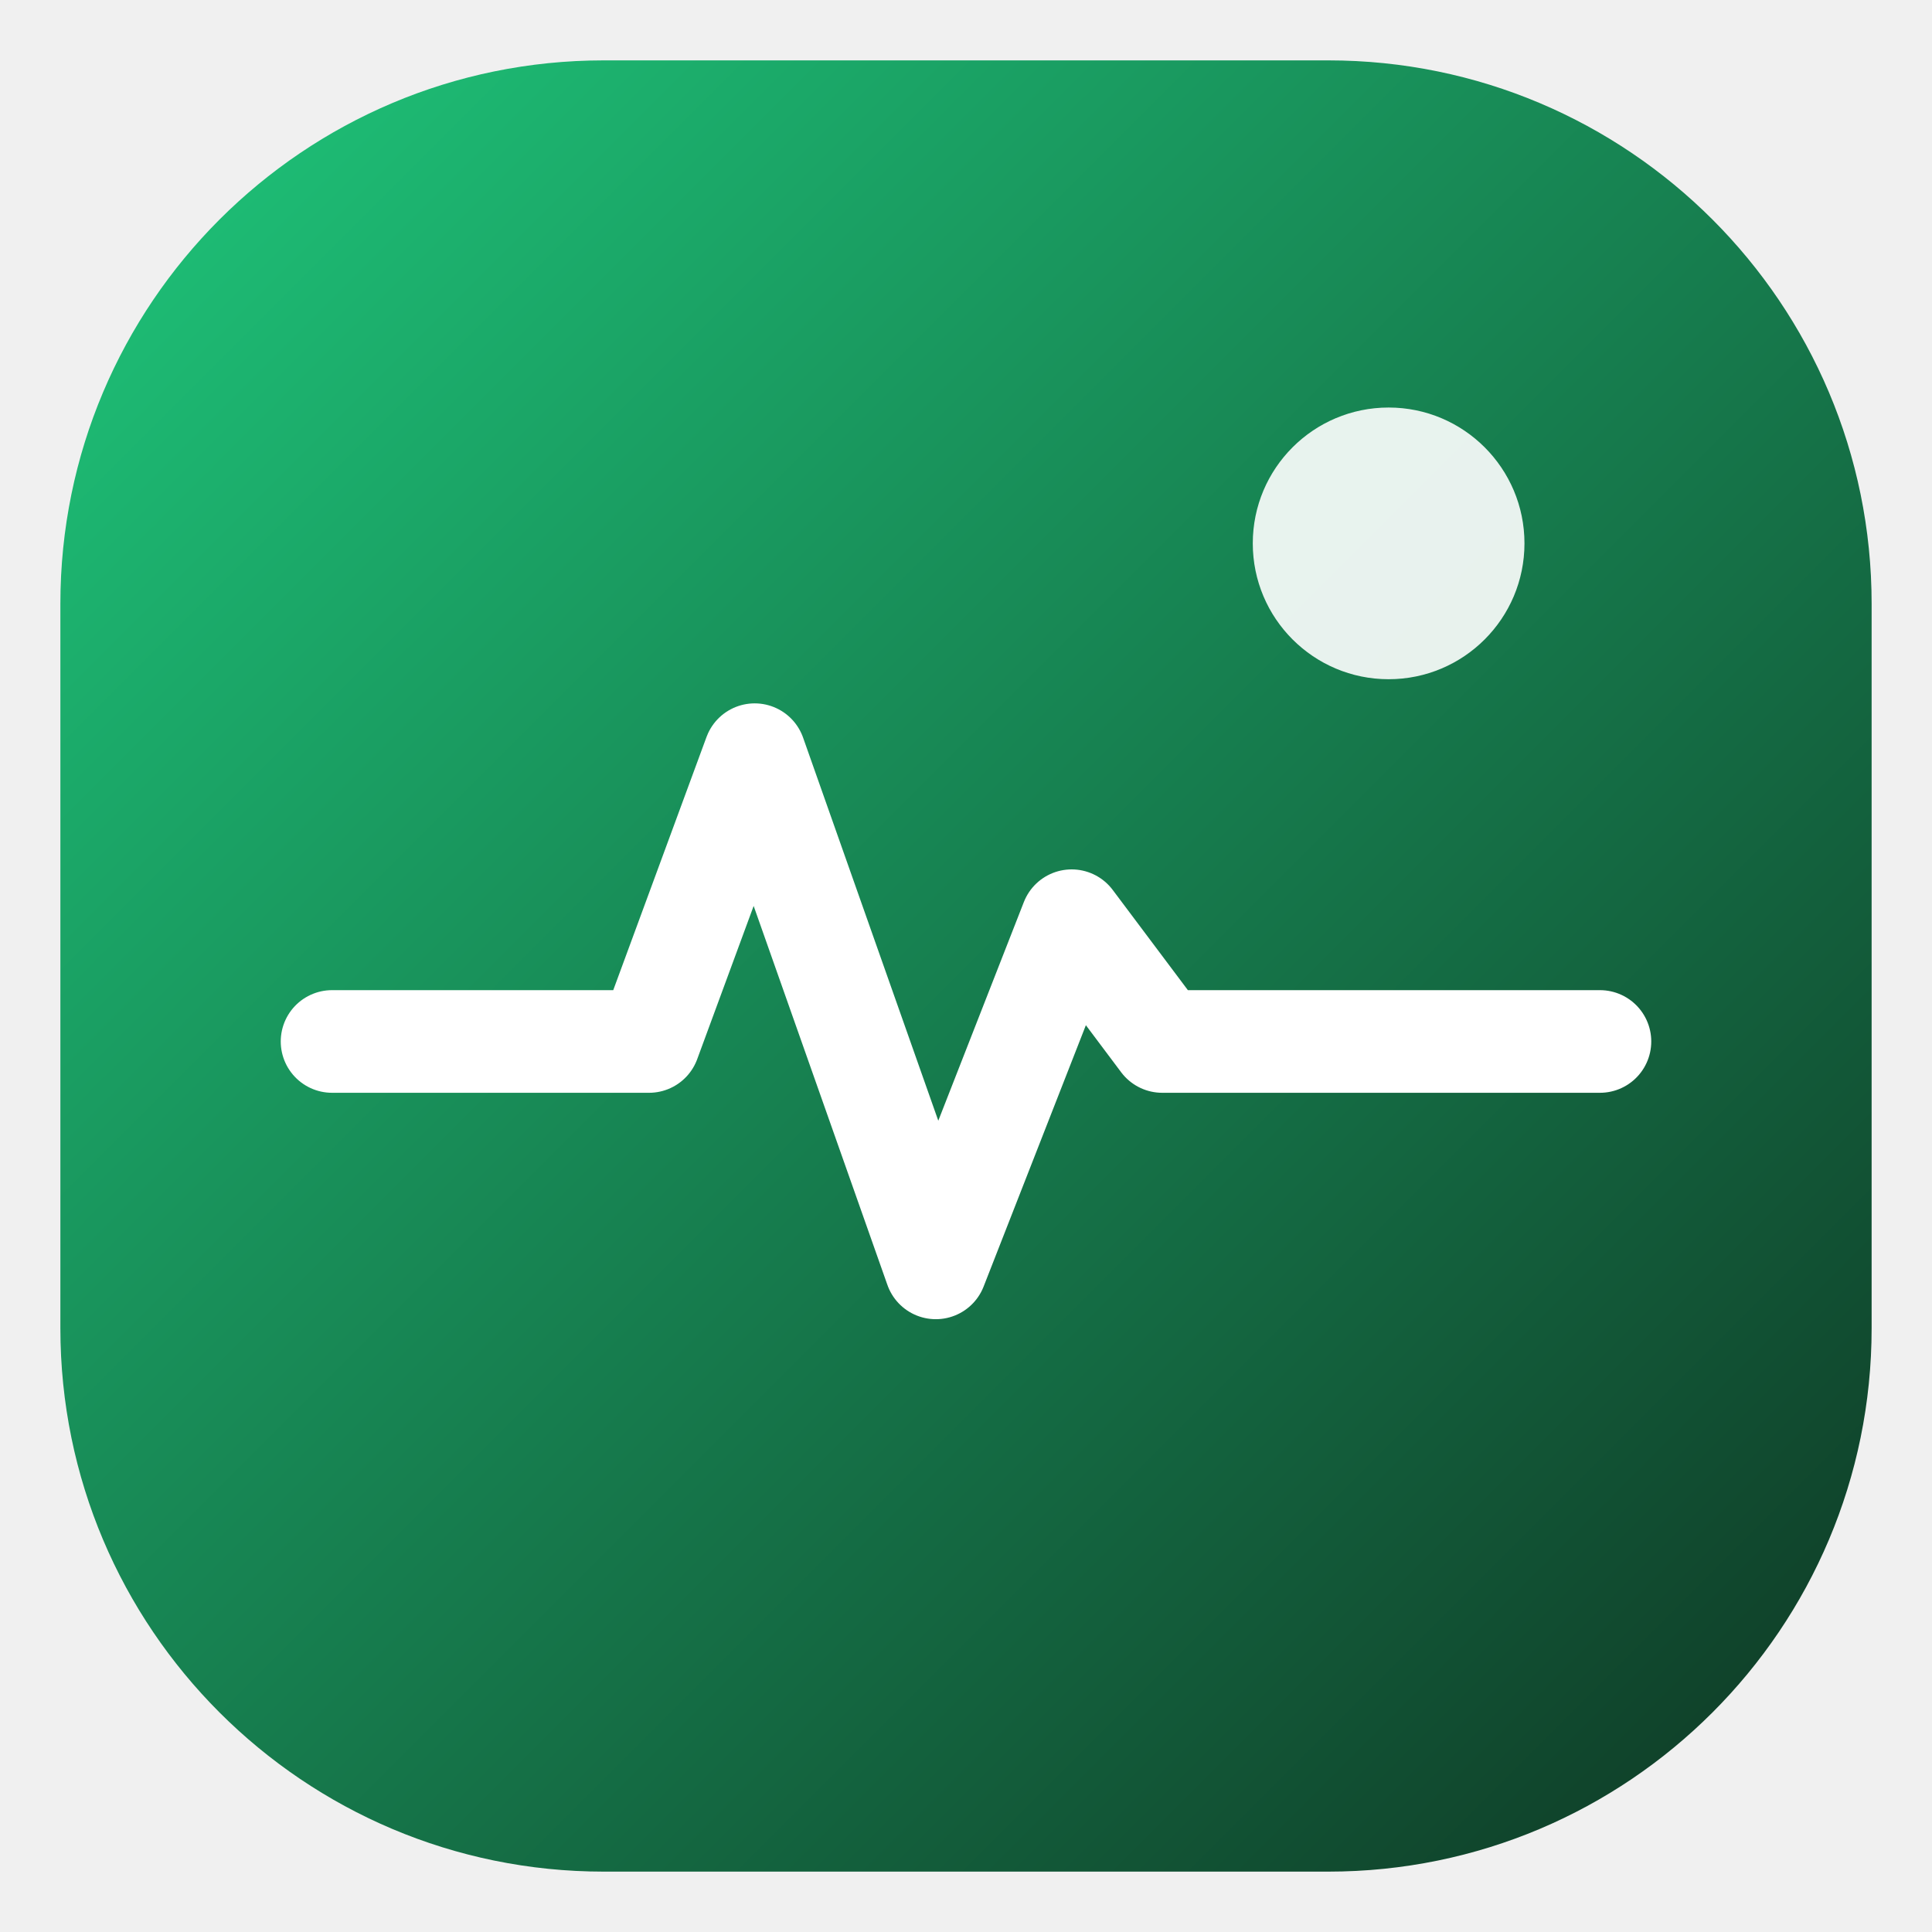
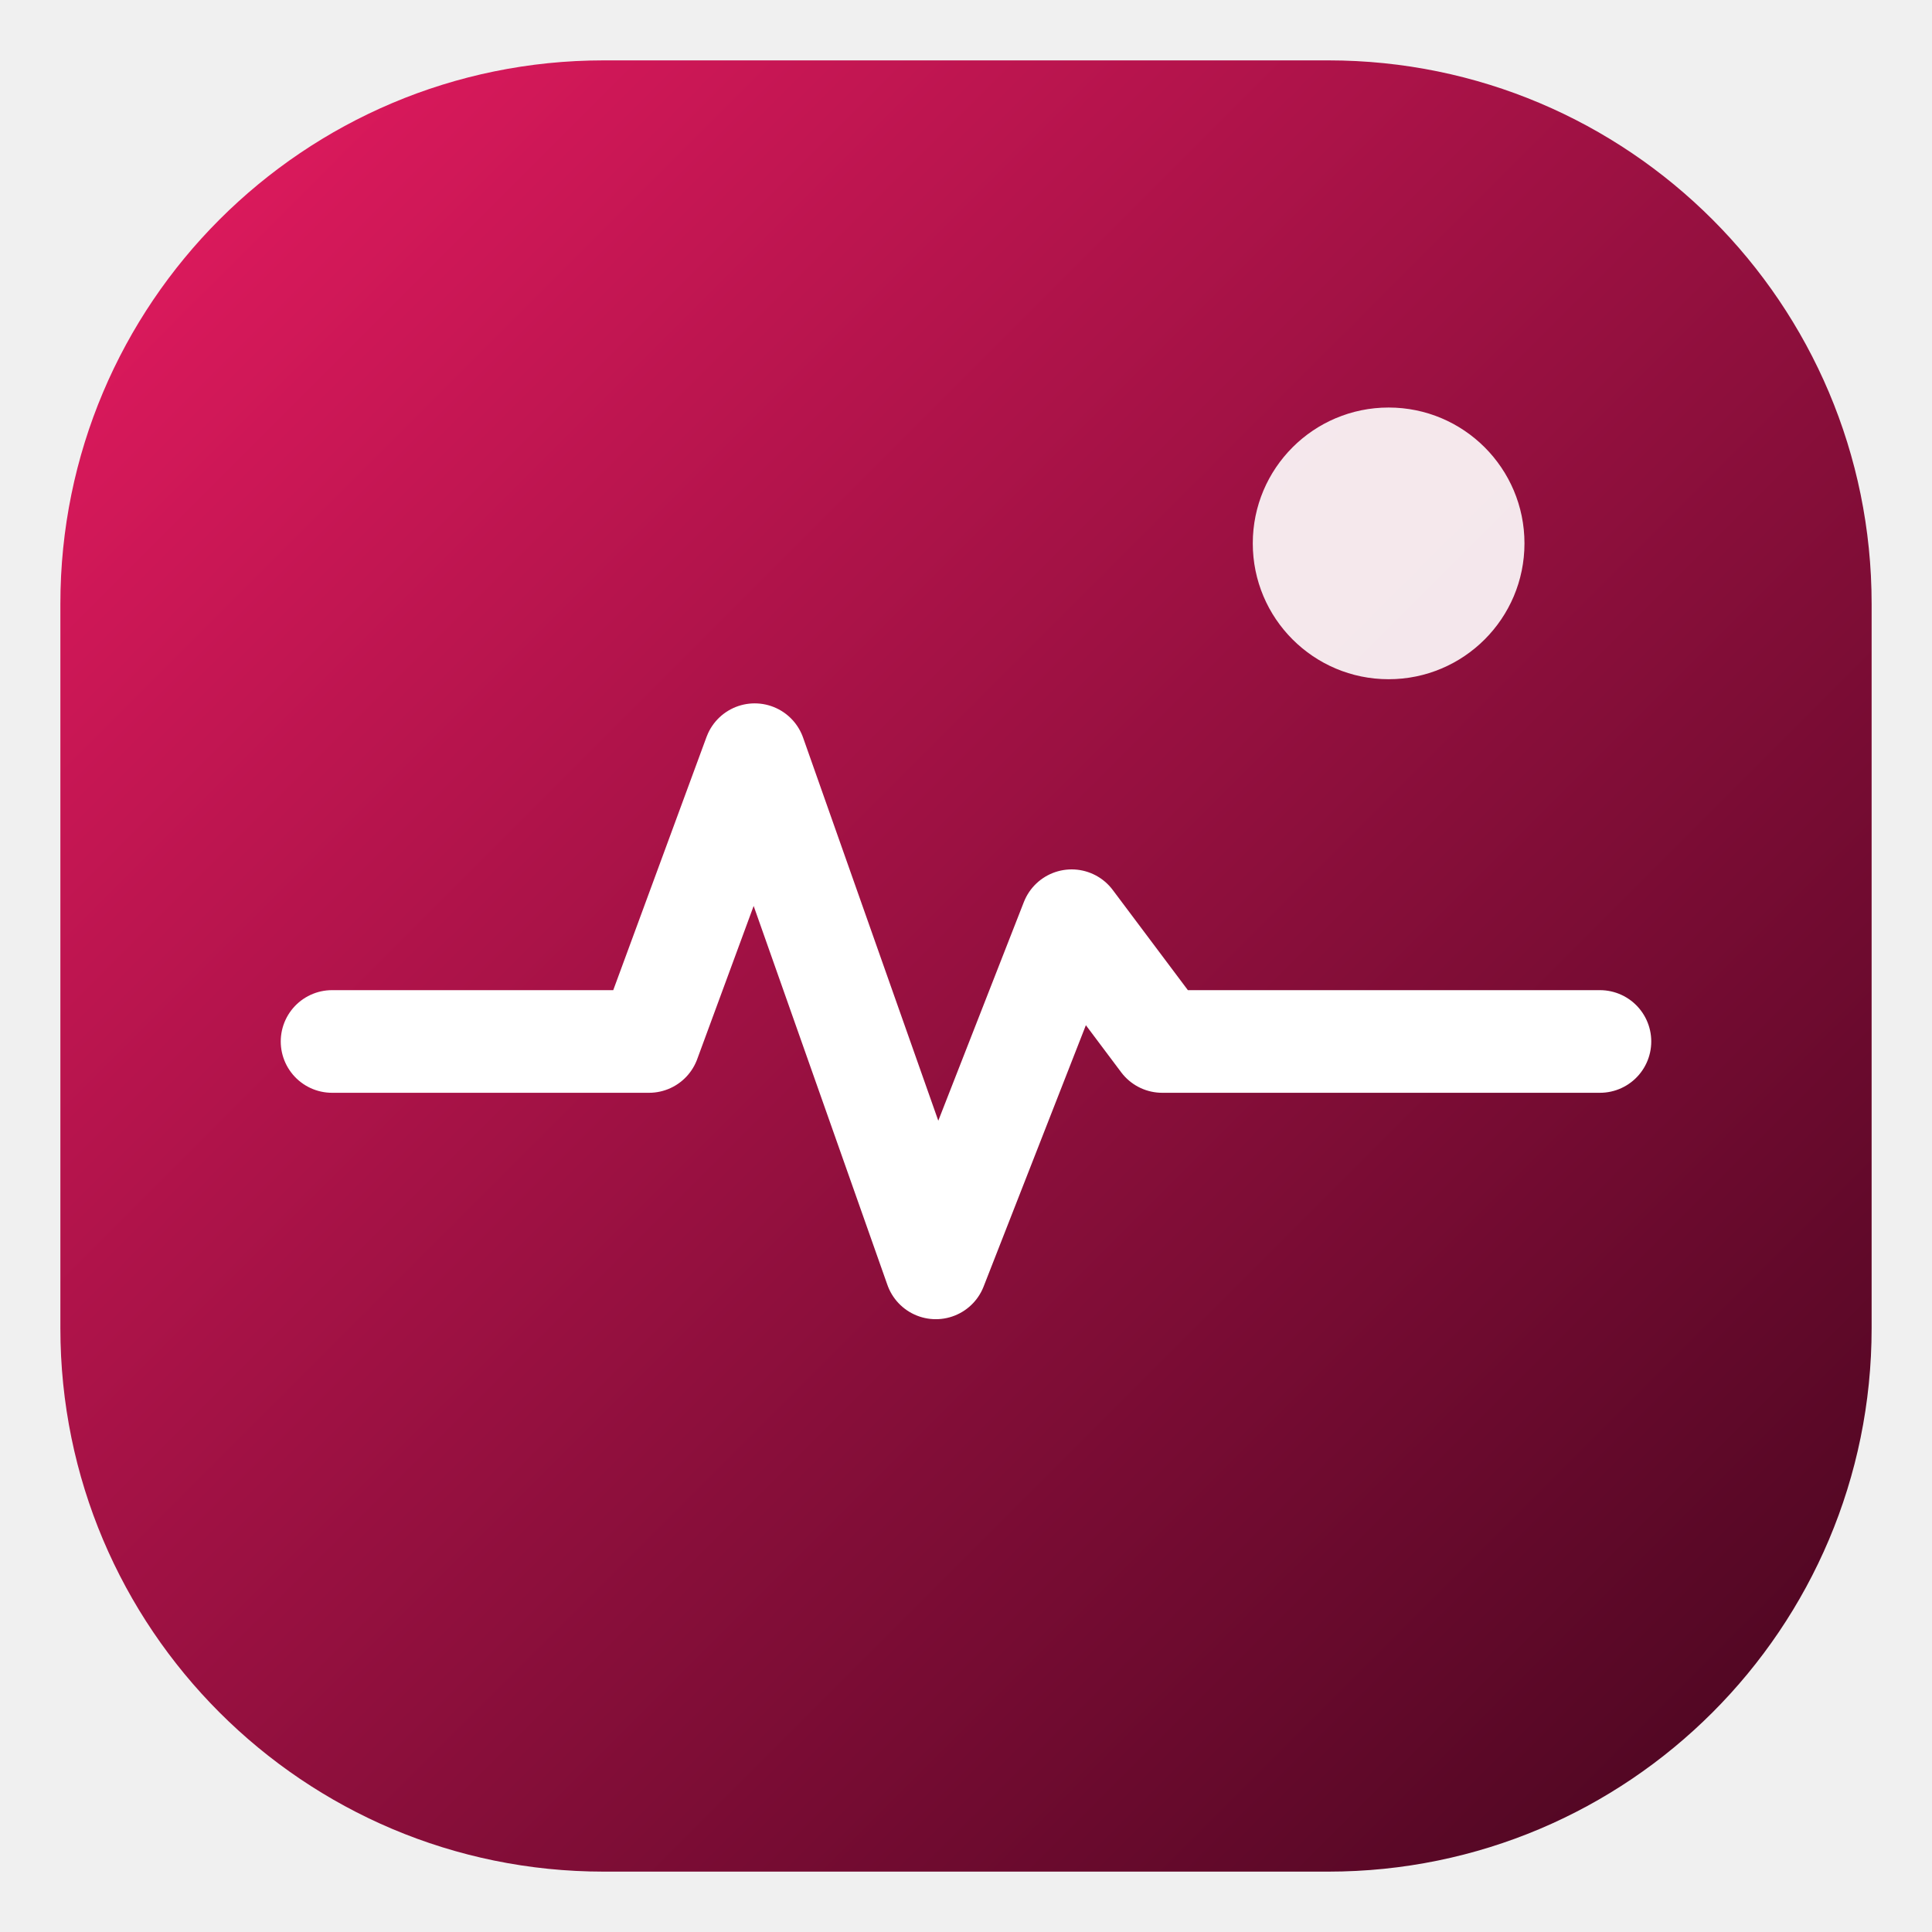
<svg xmlns="http://www.w3.org/2000/svg" width="64" height="64" viewBox="0 0 64 64" fill="none">
  <defs>
    <linearGradient id="realLogoGradient" x1="4" y1="4" x2="60" y2="60" gradientUnits="userSpaceOnUse">
-       <stop offset="0%" stop-color="#1ec278" />
-       <stop offset="100%" stop-color="#0f3b26" />
+       <stop offset="0%" stop-color="#e21a5f" />
+       <stop offset="100%" stop-color="#4a0620" />
    </linearGradient>
  </defs>
  <rect x="2" y="2" width="60" height="60" rx="18" fill="url(#realLogoGradient)" />
  <path d="M11 34.5H21.5L25 25L31 42L35.5 30.5L38.5 34.5H53" stroke="#ffffff" stroke-width="3.4" stroke-linecap="round" stroke-linejoin="round" fill="none" />
  <circle cx="46" cy="18" r="4.5" fill="#ffffff" fill-opacity="0.9" />
</svg>
